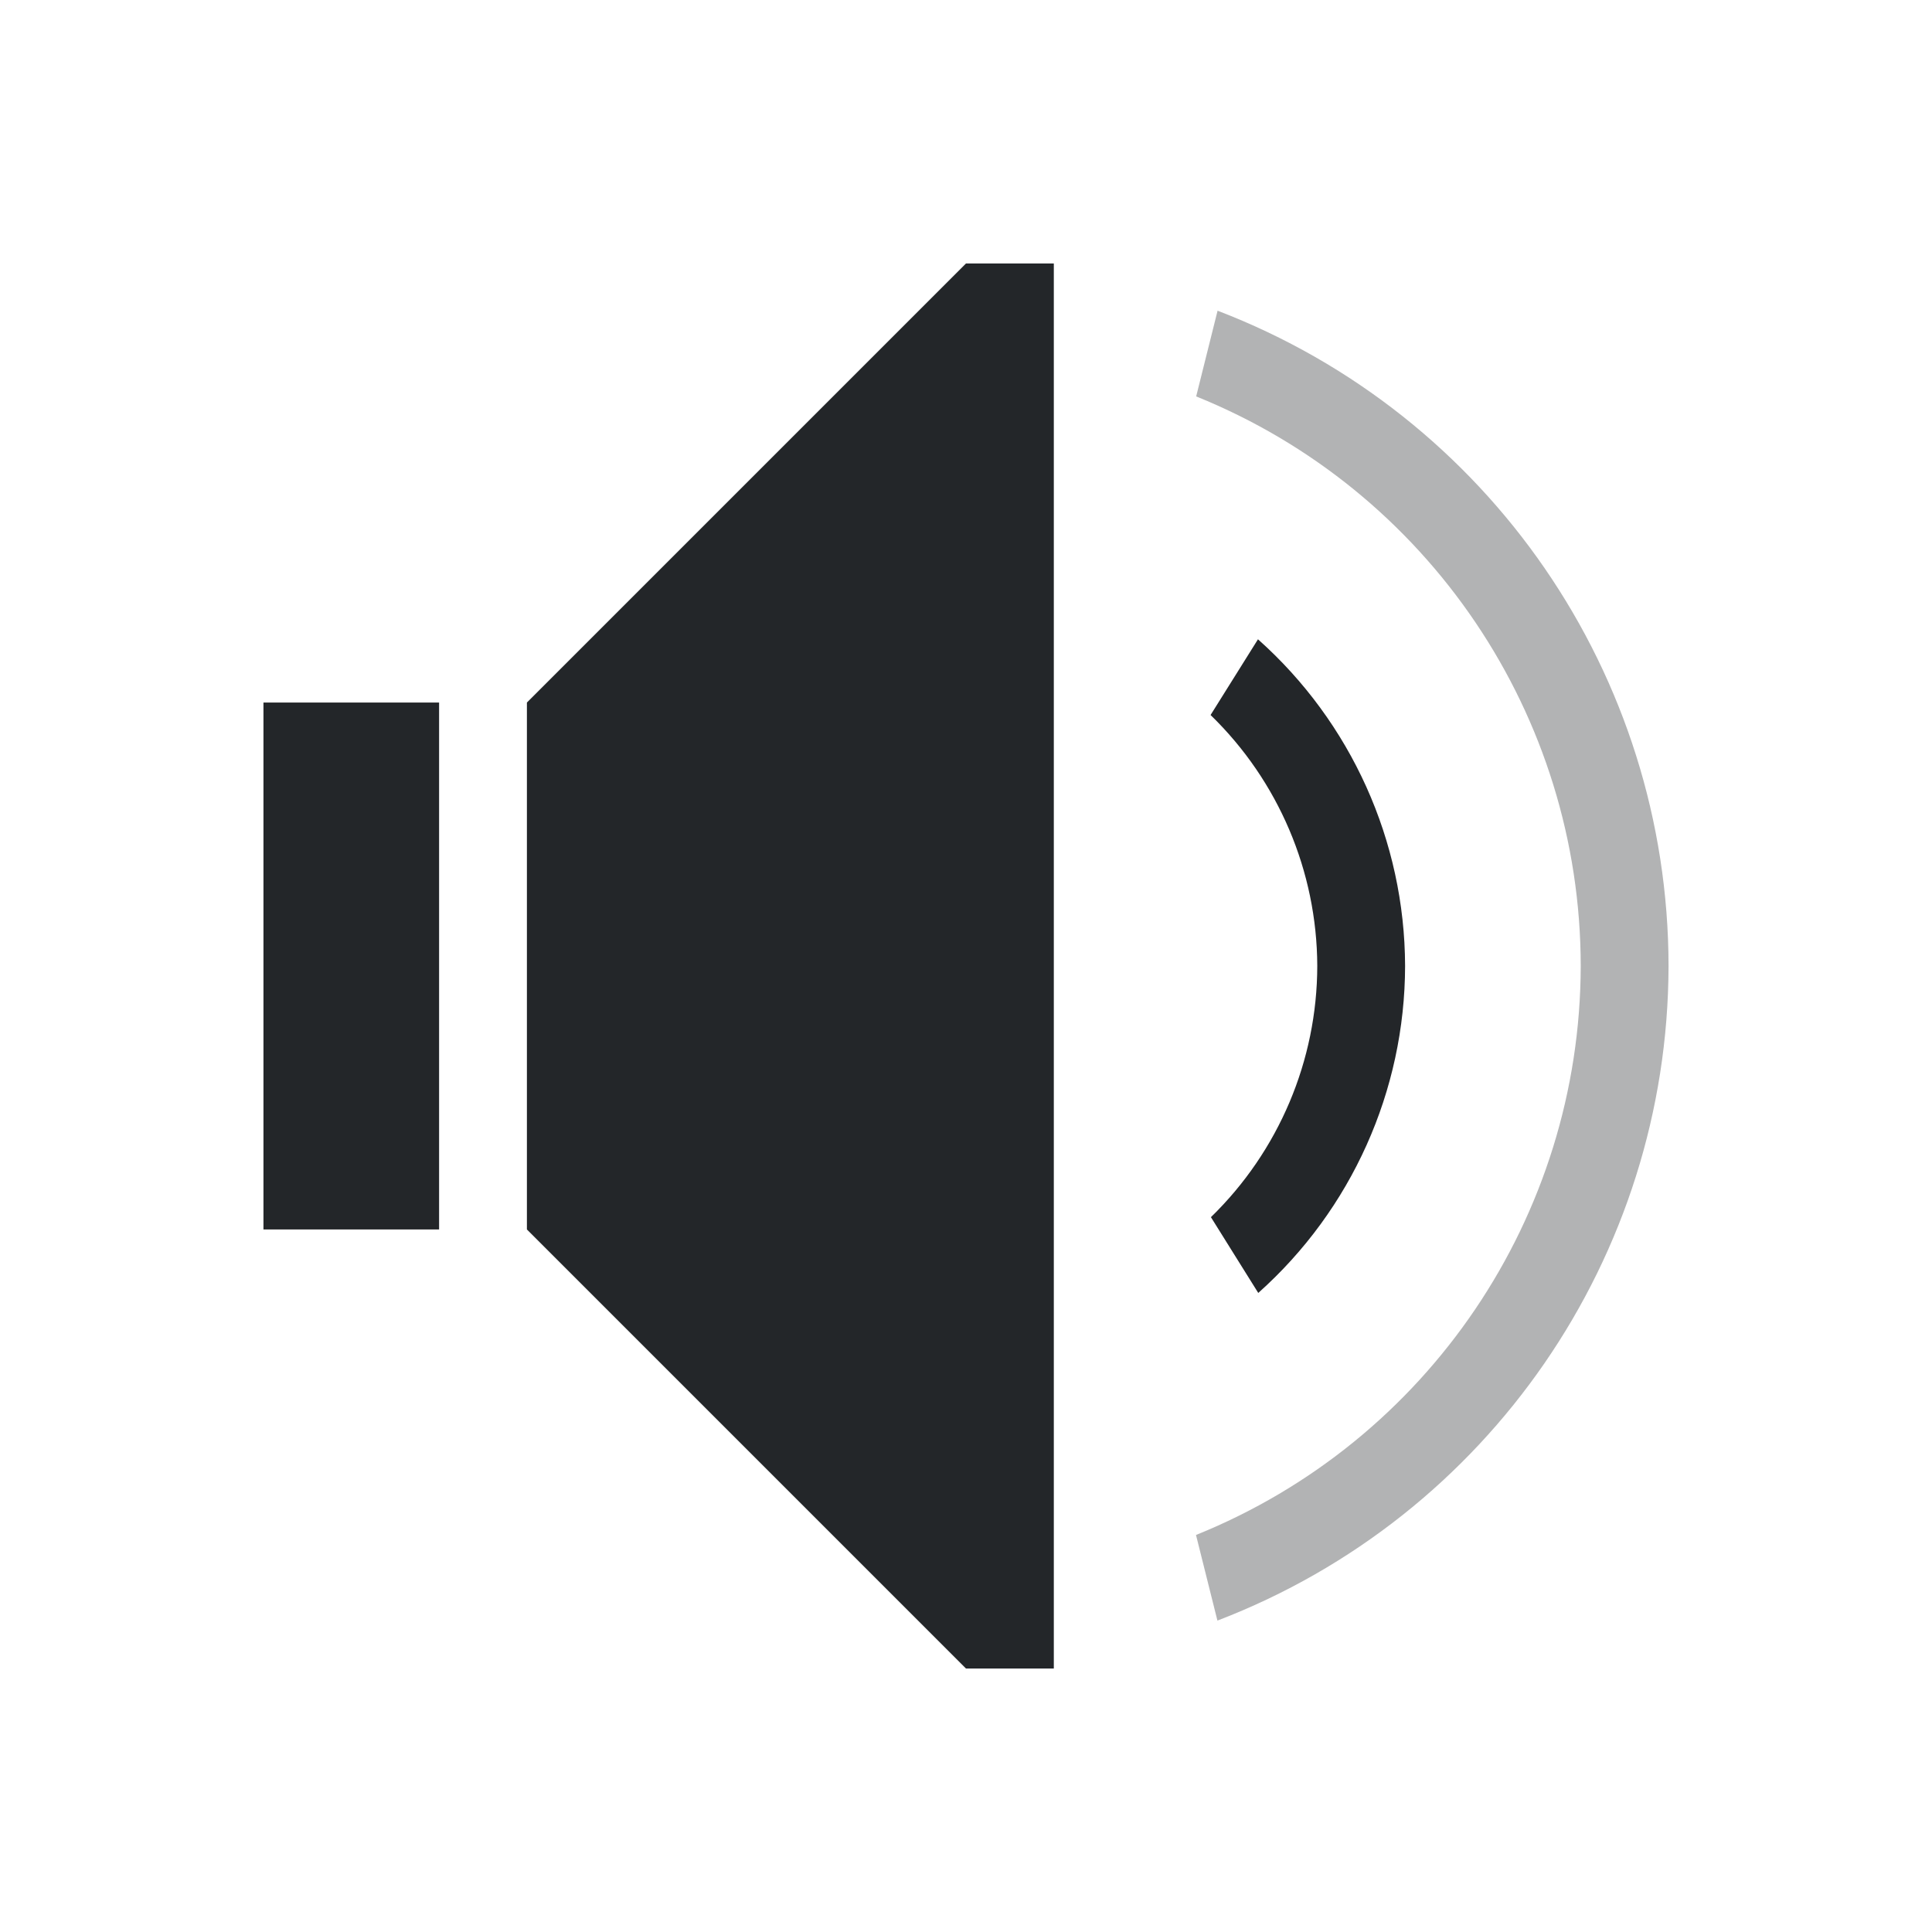
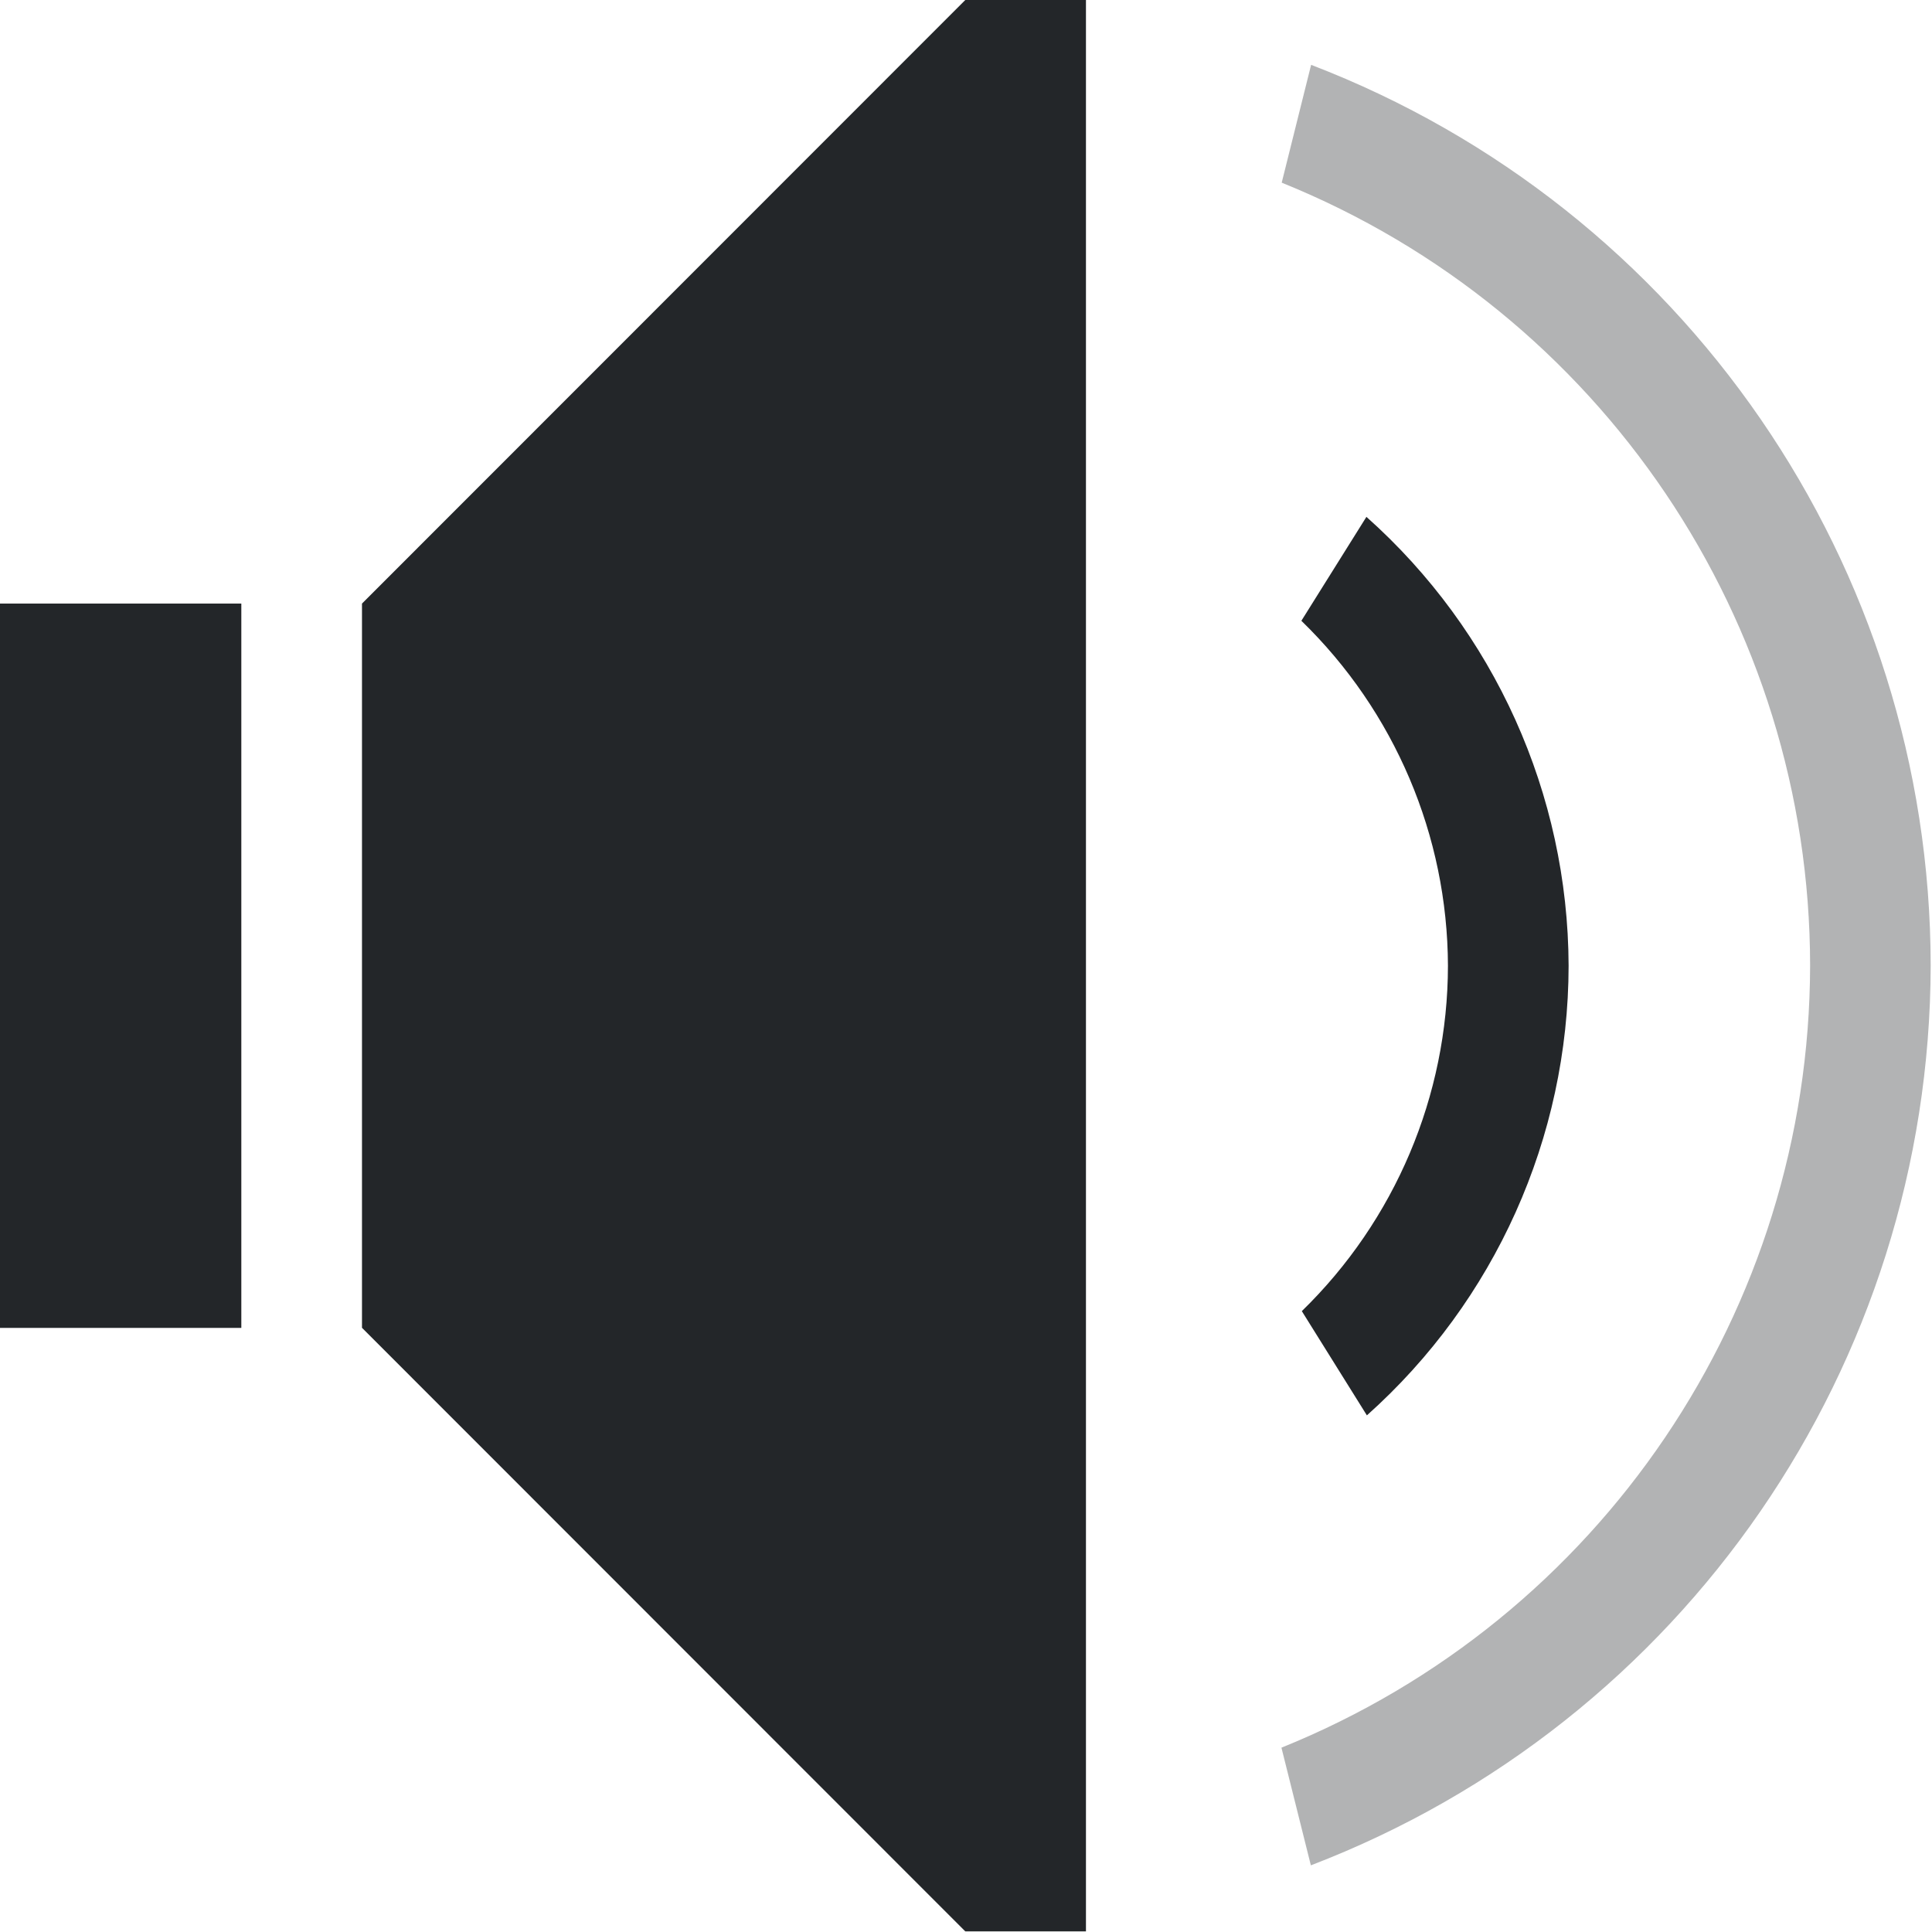
- <svg xmlns="http://www.w3.org/2000/svg" viewBox="0 0 22 22">
-   <style id="current-color-scheme" type="text/css">
-         .ColorScheme-Text {
-             color:#232629;
-         }
-     </style>
-   <g class="ColorScheme-Text" fill="currentColor">
-     <path d="m14.324 7.281-.539.861a4 4 0 0 1 1.215 2.857 4 4 0 0 1 -1.211 2.861l.539.863a5 5 0 0 0 1.672-3.725 5 5 0 0 0 -1.676-3.719z" />
-     <path d="m13.865 3.537-.244.977a7 7 0 0 1 4.379 6.486 7 7 0 0 1 -4.381 6.479l.244.975a8 8 0 0 0 5.137-7.453 8 8 0 0 0 -5.135-7.463z" fill-opacity=".35" />
-     <path d="m3 8h2v6h-2z" fill-rule="evenodd" />
-     <path d="m6 14 5 5h1v-16h-1l-5 5z" />
+ <svg xmlns="http://www.w3.org/2000/svg" width="22" height="22">
+   <g>
+     <g stroke="null" id="svg_1" color="#232629" fill="currentColor" class="ColorScheme-Text">
+       <path stroke="null" id="svg_2" d="m15.56,5.885l-0.741,1.184a5.496,5.498 0 0 1 1.669,3.928a5.496,5.498 0 0 1 -1.664,3.933l0.741,1.187a6.87,6.873 0 0 0 2.297,-5.12a6.87,6.873 0 0 0 -2.303,-5.112z" />
+       <path stroke="null" id="svg_3" fill-opacity="0.35" d="m14.93,0.738l-0.335,1.342a9.619,9.622 0 0 1 6.017,8.916a9.619,9.622 0 0 1 -6.02,8.905l0.335,1.34a10.993,10.997 0 0 0 7.058,-10.245a10.993,10.997 0 0 0 -7.056,-10.258z" />
+       <path stroke="null" id="svg_4" fill-rule="evenodd" d="m0,6.873l2.748,0l0,8.248l-2.748,0l0,-8.248z" />
+       <path stroke="null" id="svg_5" d="m4.122,15.12l6.87,6.873l1.374,0l0,-21.993l-1.374,0l-6.87,6.873l0,8.248z" />
+     </g>
  </g>
</svg>
